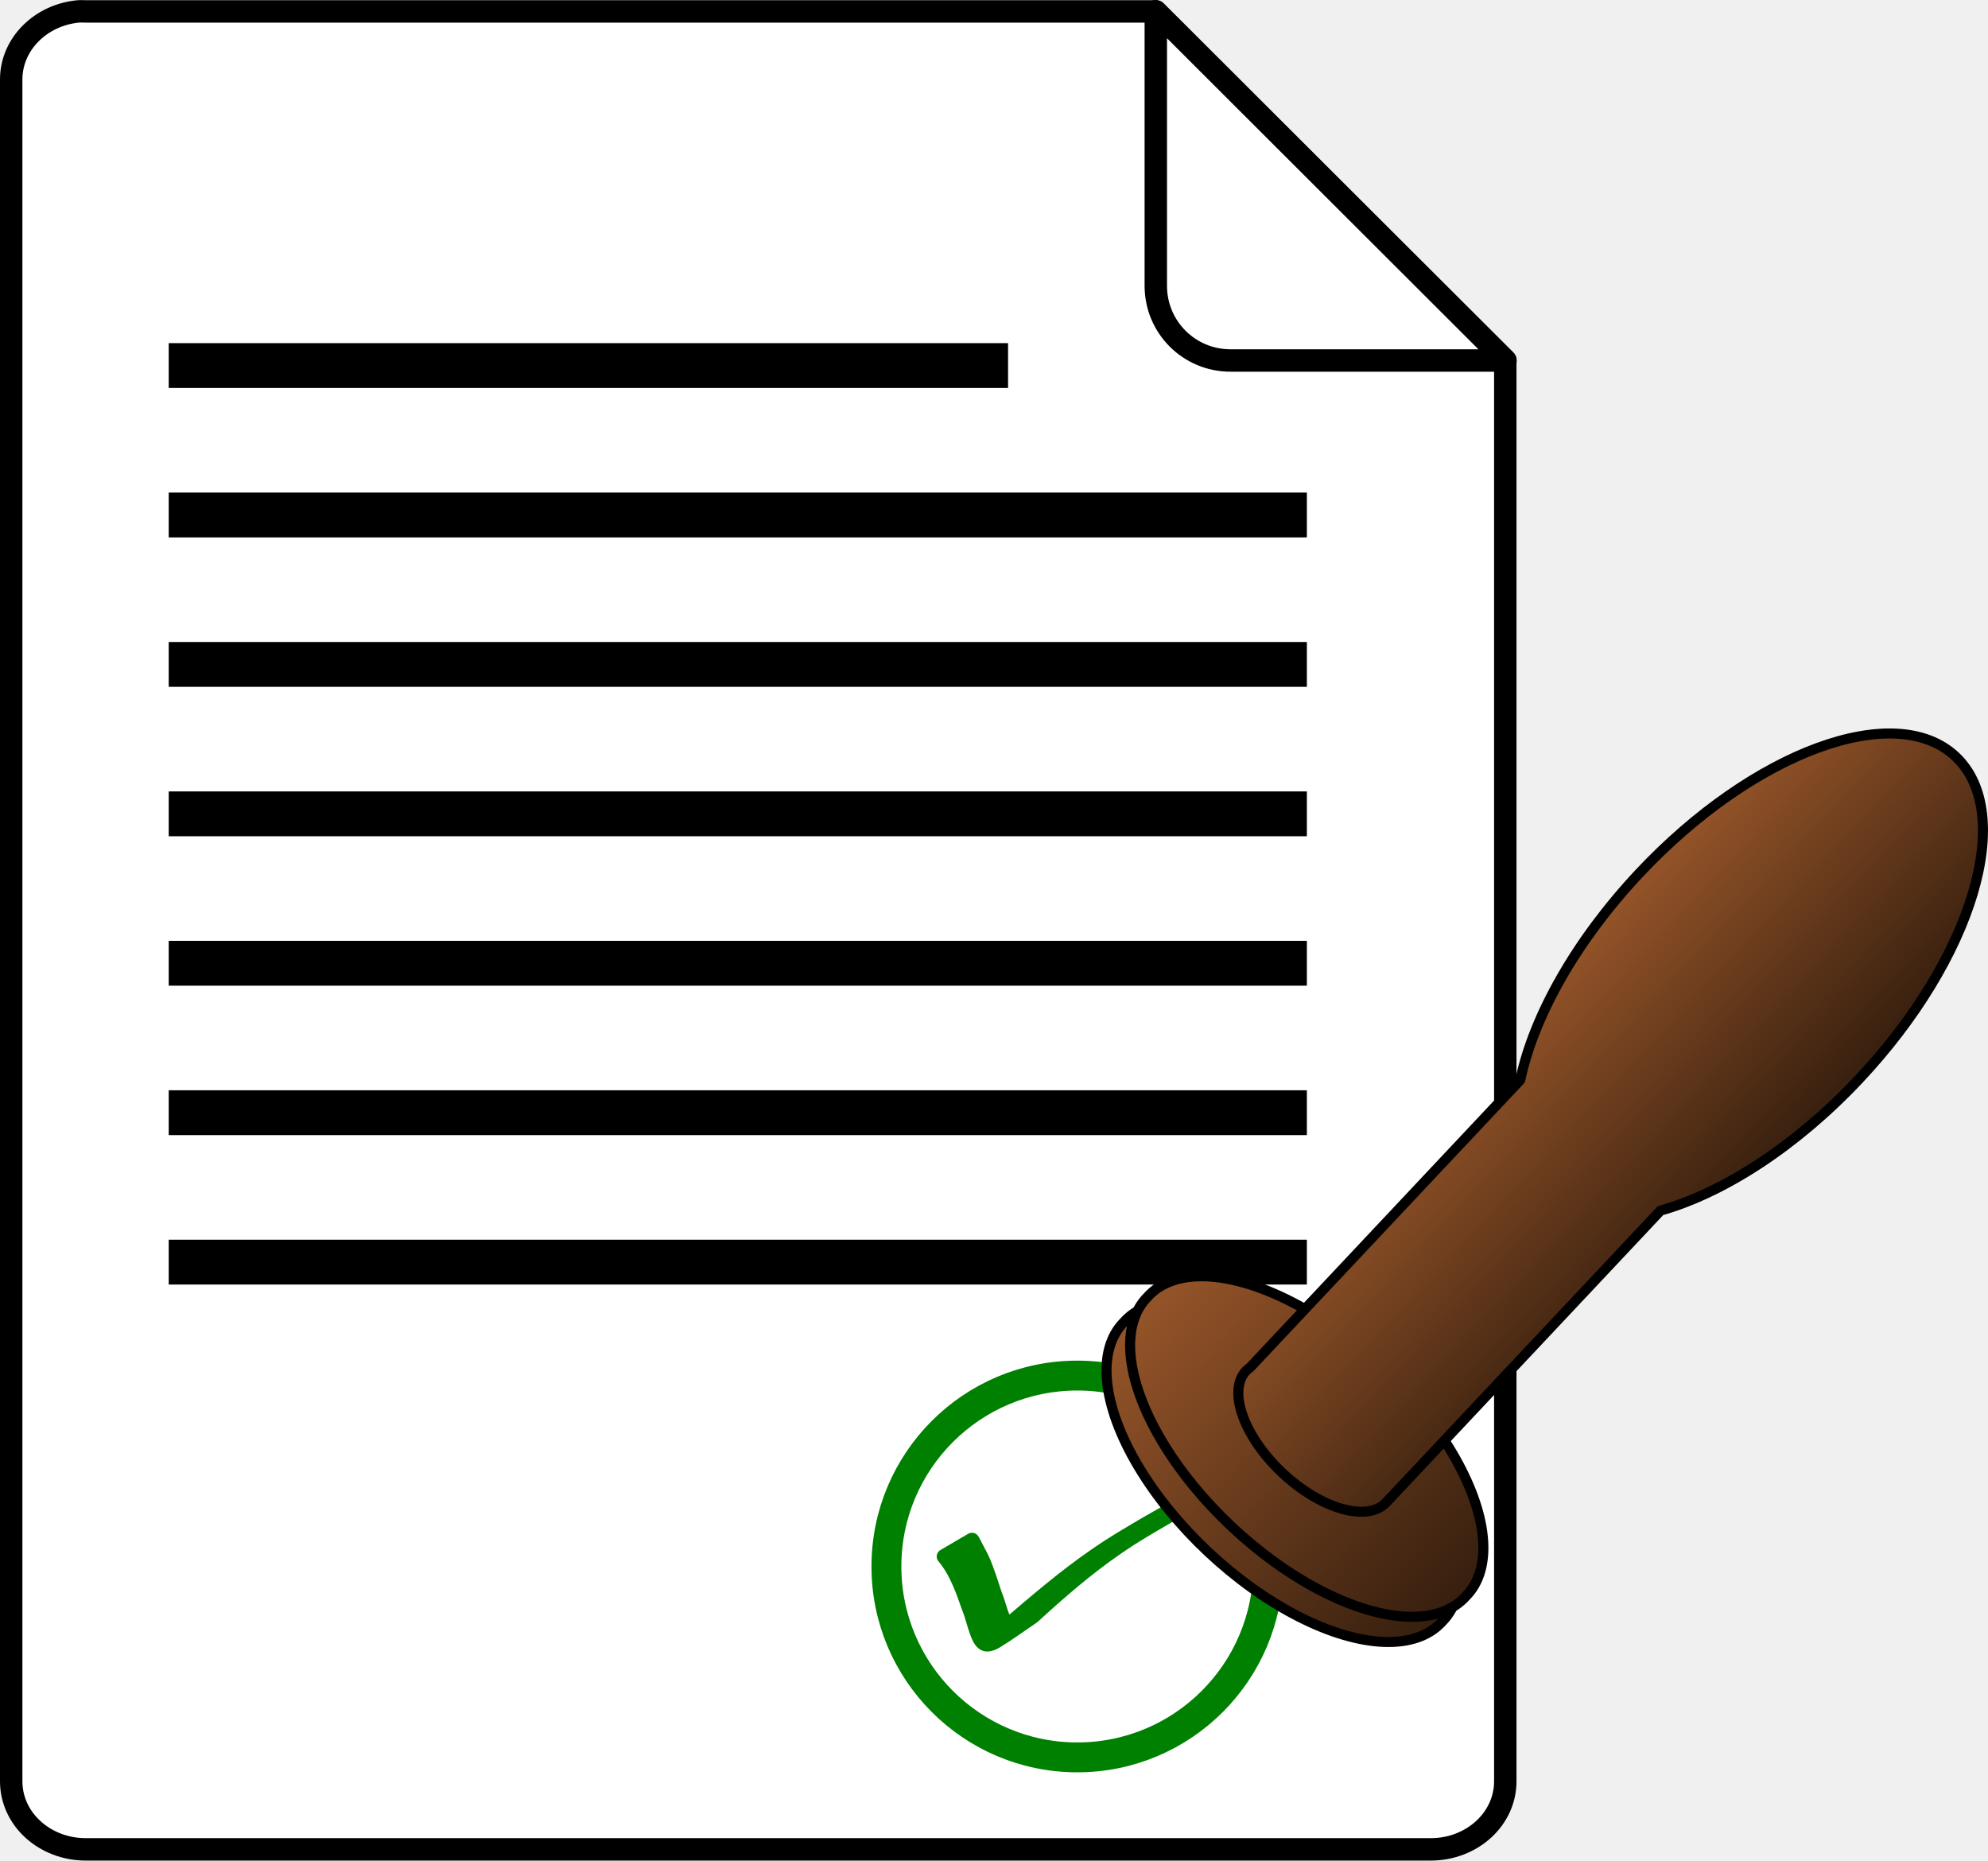
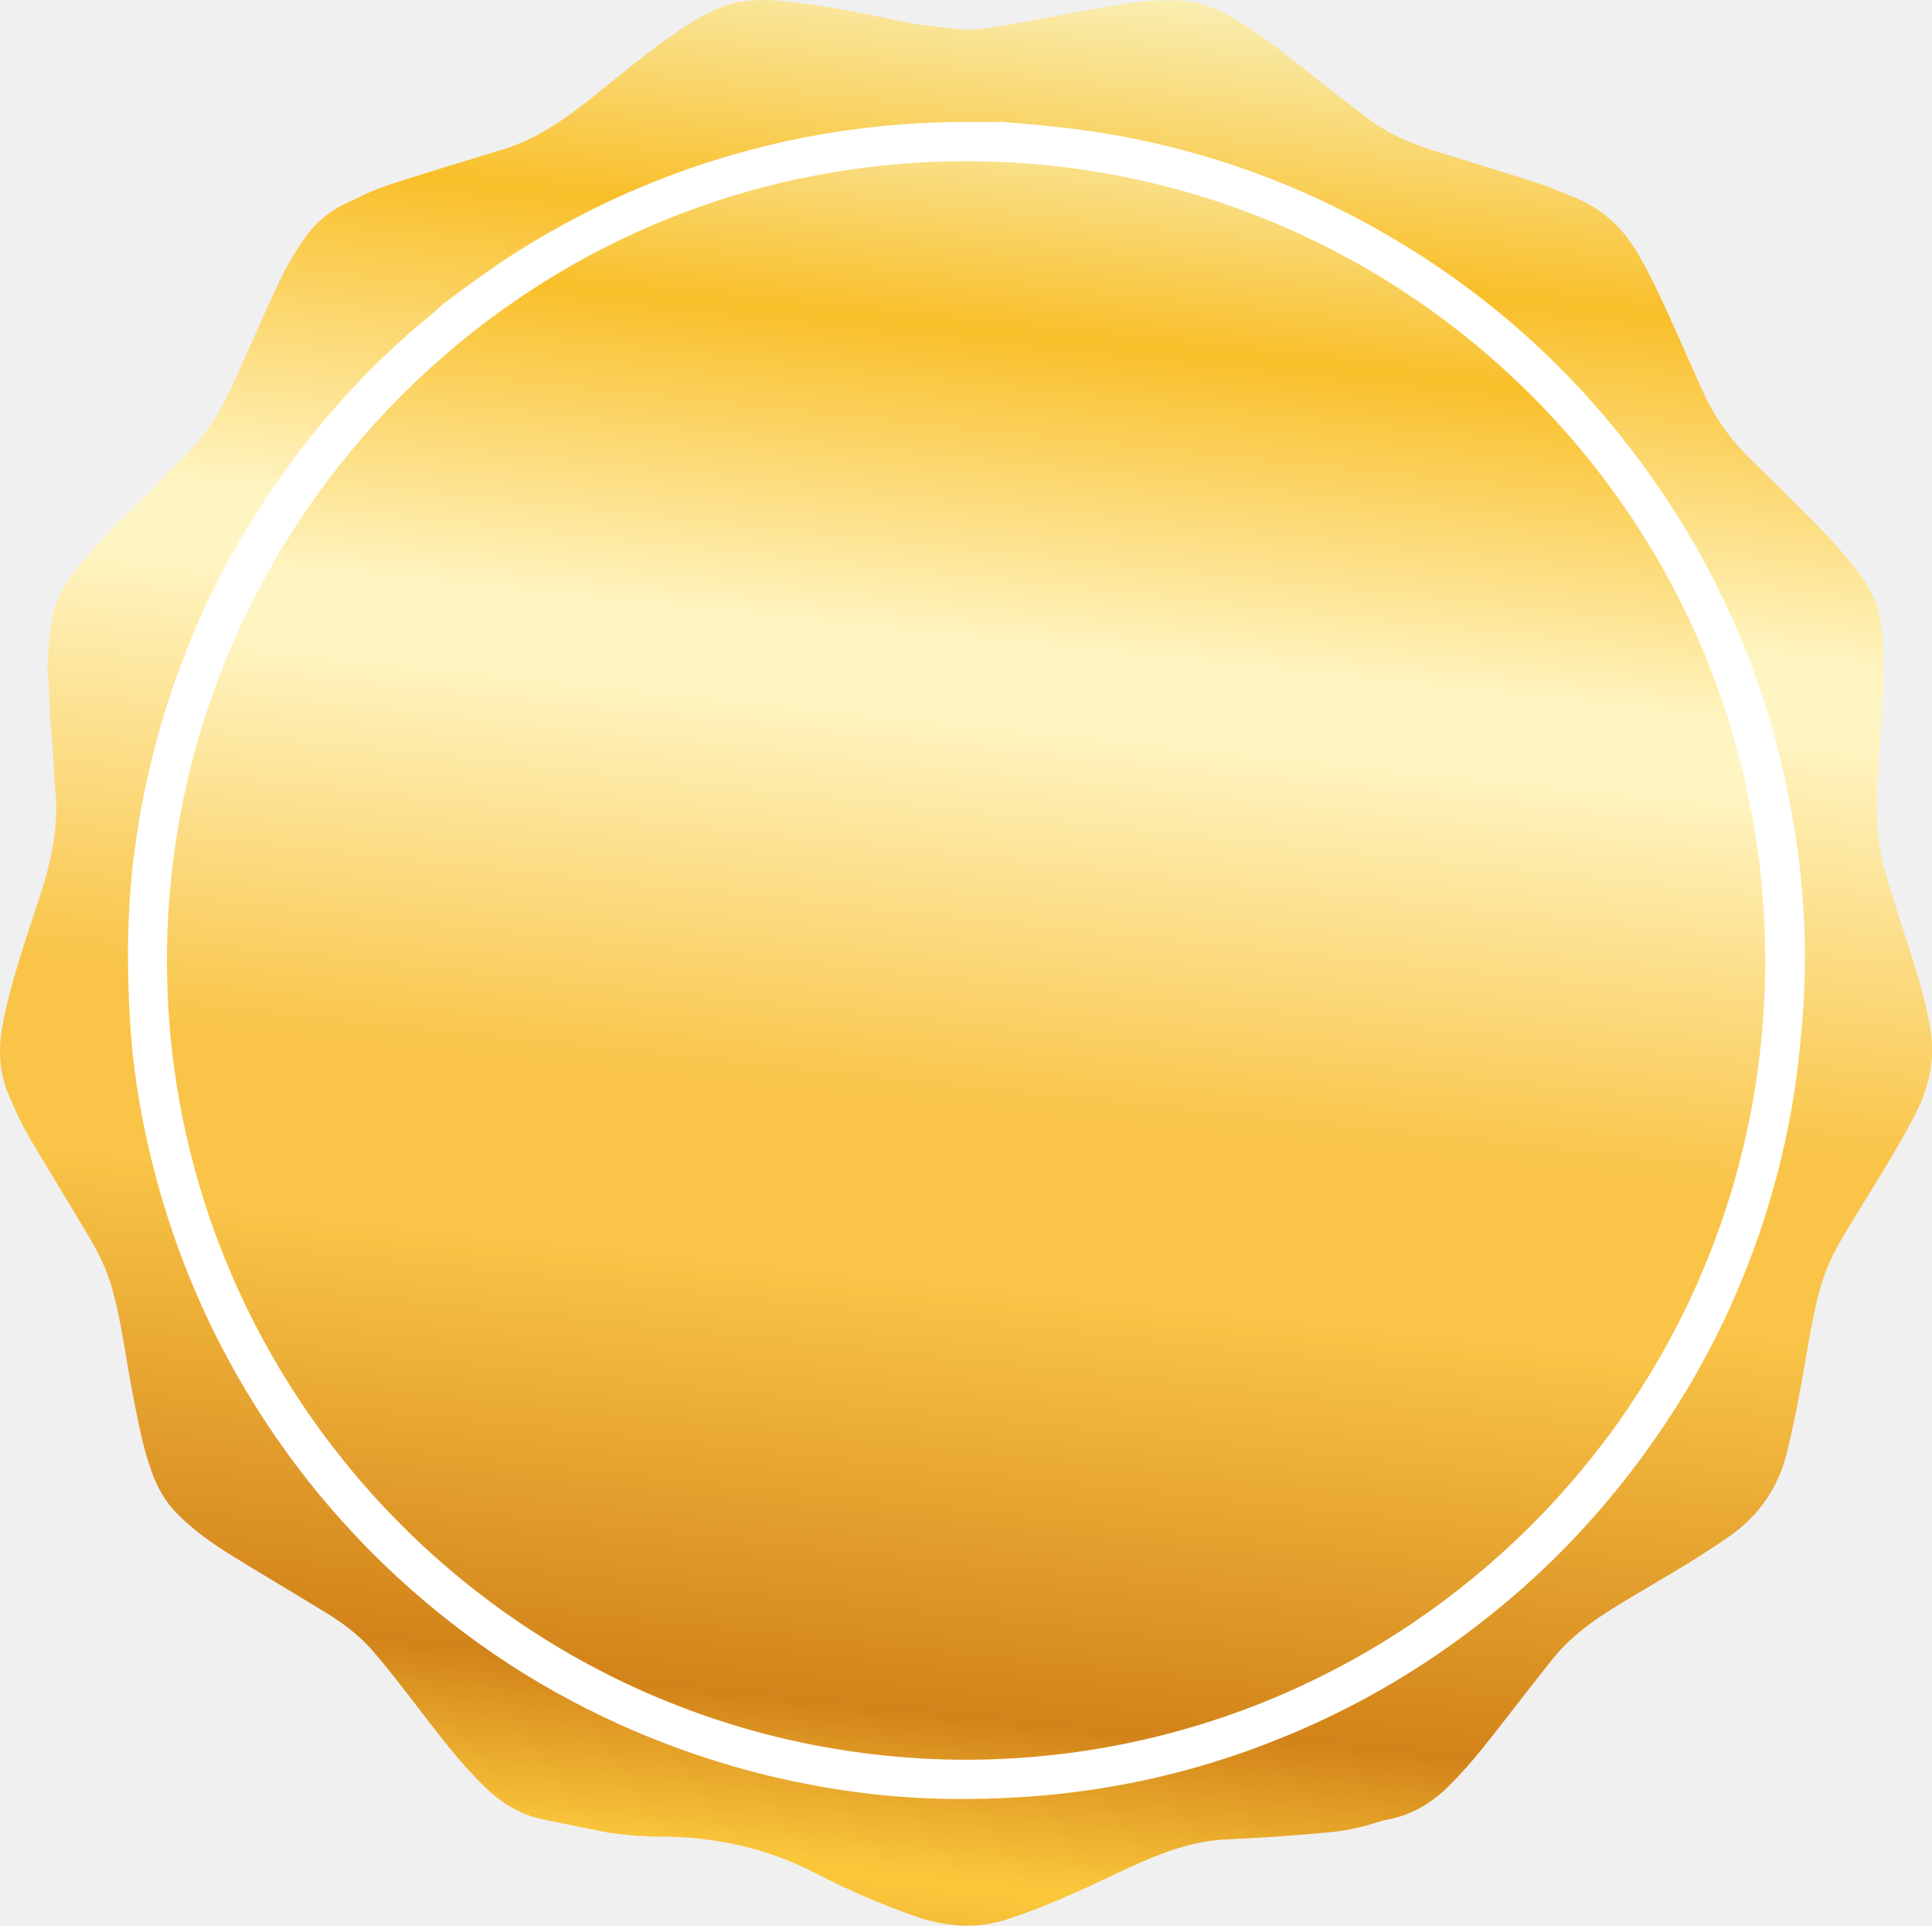
- <svg xmlns="http://www.w3.org/2000/svg" xmlns:xlink="http://www.w3.org/1999/xlink" width="35.205mm" height="32.944mm" viewBox="0 0 35.205 32.944" version="1.1" id="svg8">
-   <defs id="defs2">
-     <linearGradient id="c">
-       <stop id="stop815" offset="0" stop-color="#965529" />
-       <stop id="stop817" offset="1" stop-color="#351e0e" />
+ <svg xmlns="http://www.w3.org/2000/svg" width="207.8mm" height="207.1mm" version="1.1" viewBox="0 0 207.8 207.1">
+   <defs>
+     <clipPath id="clipPath841">
+       <path d="m107.6 612.4h504.8v-504.8h-504.8z" />
+     </clipPath>
+     <clipPath id="clipPath1031">
+       <path d="m0 666h679v-666h-679z" />
+     </clipPath>
+     <linearGradient id="linearGradient1073" x2="1" gradientTransform="matrix(104 818 818 -104 279.48 -127.17)" gradientUnits="userSpaceOnUse">
+       <stop style="stop-color:#f3e868" offset="0" />
+       <stop style="stop-color:#d18420" offset=".125" />
+       <stop style="stop-color:#fac73b" offset=".202" />
+       <stop style="stop-color:#fac73b" offset=".208" />
+       <stop style="stop-color:#d28319" offset=".27" />
+       <stop style="stop-color:#f9c447" offset=".431" />
+       <stop style="stop-color:#f9c447" offset=".497" />
+       <stop style="stop-color:#fff5c3" offset=".648" />
+       <stop style="stop-color:#fff5c3" offset=".672" />
+       <stop style="stop-color:#f9bf2a" offset=".791" />
+       <stop style="stop-color:#f9f4c3" offset=".896" />
+       <stop style="stop-color:#f9f4c3" offset="1" />
    </linearGradient>
-     <linearGradient xlink:href="#c" gradientUnits="userSpaceOnUse" gradientTransform="matrix(0.48946,0.46015,-0.46015,0.48946,327.33,161.06)" x2="-148.62" x1="-179.62" id="d" />
-     <linearGradient xlink:href="#c" gradientUnits="userSpaceOnUse" x2="-47.868" x1="-59.56" id="b" />
-     <linearGradient xlink:href="#c" id="linearGradient884" gradientUnits="userSpaceOnUse" x1="-59.56" x2="-47.868" />
+     <linearGradient id="linearGradient1113" x2="1" gradientTransform="matrix(106.49 841.46 841.46 -106.49 283.32 -123.9)" gradientUnits="userSpaceOnUse">
+       <stop style="stop-color:#f3e868" offset="0" />
+       <stop style="stop-color:#d18420" offset=".125" />
+       <stop style="stop-color:#fac73b" offset=".202" />
+       <stop style="stop-color:#fac73b" offset=".208" />
+       <stop style="stop-color:#d28319" offset=".27" />
+       <stop style="stop-color:#f9c447" offset=".431" />
+       <stop style="stop-color:#f9c447" offset=".497" />
+       <stop style="stop-color:#fff5c3" offset=".648" />
+       <stop style="stop-color:#fff5c3" offset=".672" />
+       <stop style="stop-color:#f9bf2a" offset=".791" />
+       <stop style="stop-color:#f9f4c3" offset=".896" />
+       <stop style="stop-color:#f9f4c3" offset="1" />
+     </linearGradient>
  </defs>
-   <g id="layer1" transform="translate(-60.91956,-96.8308)">
-     <g id="g882" transform="matrix(0.2645833,0,0,0.2645833,51.02626,89.49044)">
-       <path id="path826" d="m 42.642,28.506 c -2.527,0.232 -4.5,2.189 -4.5,4.556 v 113.89 c 0,2.524 2.23,4.556 5,4.556 h 90 c 2.77,0 5,-2.032 5,-4.556 V 51.861 L 114.704,28.507 H 43.142 c -0.173,0 -0.332,-0.015 -0.5,0 z" style="fill:#ffffff;stroke:#000000;stroke-width:1.5;stroke-linejoin:round" />
-       <path id="path828" d="m 114.75,28.493 v 18.375 c 0,2.77 2.23,5 5,5 h 18.406 z" style="fill:#ffffff;stroke:#000000;stroke-width:1.5;stroke-linejoin:round" />
-       <path id="path830" d="m 48.685,52.207 h 56.177" style="fill:none;stroke:#000000;stroke-width:3" />
-       <path d="m 48.685,62.207 h 76.177" id="a" style="fill:none;stroke:#000000;stroke-width:3" />
-       <use id="use833" xlink:href="#a" height="180" width="180" transform="translate(1.7001e-6,10)" x="0" y="0" />
-       <use id="use835" xlink:href="#a" height="180" width="180" transform="translate(1.7001e-6,20)" x="0" y="0" />
-       <use id="use837" xlink:href="#a" height="180" width="180" transform="translate(1.7001e-6,30)" x="0" y="0" />
-       <use id="use839" xlink:href="#a" height="180" width="180" transform="translate(1.7001e-6,40)" x="0" y="0" />
-       <use id="use841" xlink:href="#a" height="180" width="180" transform="translate(1.7001e-6,50)" x="0" y="0" />
-       <path id="path843" d="m 127,131 a 16,16 0 1 1 -32,0 16,16 0 1 1 32,0 z" transform="matrix(0.79847,0,0,0.79847,20.866,27.976)" style="fill:none;stroke:#008000;stroke-width:2.505;stroke-linejoin:round" />
-       <path id="path845" d="m 102.448,130.818 c 0.272,0.494 0.018,0.026 0.357,0.678 0.094,0.181 0.201,0.355 0.285,0.54 0.356,0.785 0.606,1.623 0.879,2.439 0.214,0.459 0.467,1.722 0.856,2.064 0.091,0.08 0.239,0.108 0.355,0.073 0.18,-0.054 0.652,-0.324 0.465,-0.319 -0.318,0.009 -0.596,0.221 -0.894,0.331 1.921,-1.64 3.836,-3.295 5.916,-4.733 1.339,-0.926 2.103,-1.35 3.488,-2.175 3.363,-1.893 1.936,-1.133 4.25,-2.335 l -1.38,1.106 c -1.286,0.653 -0.787,0.56 -1.376,0.653 -1.362,0.8 -2.224,1.275 -3.535,2.177 -1.995,1.371 -3.823,2.963 -5.605,4.596 -0.813,0.546 -1.601,1.131 -2.439,1.639 -0.186,0.113 -0.399,0.218 -0.616,0.215 -0.383,-0.004 -0.555,-0.548 -0.646,-0.779 -0.203,-0.518 -0.31,-1.07 -0.52,-1.586 -0.433,-1.224 -0.854,-2.483 -1.702,-3.494 z" style="fill:#008000;stroke:#008000;stroke-linejoin:round" />
-       <g id="g853" transform="translate(-80.557,-5.2087)" style="stroke:#000000;stroke-linejoin:round">
-         <path id="path847" d="m -48,104 a 5.715,2.857 0 1 1 -11.429,0 5.715,2.857 0 1 1 11.429,0 z" transform="matrix(1.8644,1.7528,-1.7386,1.8494,484.79,33.256)" style="fill:url(#linearGradient884);stroke-width:0.264" />
-         <path id="path849" d="m -48,104 a 5.715,2.857 0 1 1 -11.429,0 5.715,2.857 0 1 1 11.429,0 z" transform="matrix(1.8644,1.7528,-1.7386,1.8494,486.37,31.571)" style="fill:url(#b);stroke-width:0.264" />
-         <path id="path851" d="m 248.84,83.582 c -4.053,-3.81 -13.526,-0.324 -21.146,7.782 -4.296,4.57 -7.099,9.632 -7.993,13.866 l -18.09,19.242 c -0.092,0.066 -0.182,0.133 -0.261,0.216 -1.253,1.333 -0.158,4.404 2.424,6.831 2.582,2.428 5.7,3.316 6.952,1.983 0.026,-0.027 0.062,-0.063 0.086,-0.092 l 18.276,-19.441 c 4.155,-1.169 9.017,-4.258 13.288,-8.802 7.62,-8.105 10.515,-17.776 6.462,-21.586 z" style="fill:url(#d);stroke-width:0.672" />
+   <g transform="translate(99.932 -82.706)">
+     <g transform="matrix(.35278 0 0 -.35278 -115.66 337.9)">
+       <g clip-path="url(#clipPath841)" style="opacity:.5" />
+     </g>
+     <g transform="matrix(.35278 0 0 -.35278 -114.94 300.99)">
+       <g clip-path="url(#clipPath1031)">
+         <g transform="translate(604 326.13)">
+           <path d="m0 0c0-148.29-120.21-268.5-268.5-268.5-148.29 0-268.5 120.21-268.5 268.5 0 148.29 120.21 268.5 268.5 268.5 148.29 0 268.5-120.21 268.5-268.5" style="fill:#fff" />
+         </g>
      </g>
+       <path d="m93.452 328.68c-1.437-134.49 107.36-246.01 243.32-246.4 134.04 0.03 243.97 108.39 243.95 243.71-0.016 134.51-108.53 242.41-241.26 243.6-0.75 7e-3 -1.496 0.01-2.245 0.01-135.53-2e-3 -242.37-109.88-243.76-240.92" style="fill:url(#linearGradient1073)" />
+       <path d="m262.18 616.47c-4.135-1.689-7.945-3.917-11.641-6.368-9.965-6.605-19.028-14.389-28.377-21.798-8.066-6.391-16.471-12.119-26.449-15.155-8.905-2.709-17.808-5.42-26.686-8.214-6.164-1.94-12.374-3.784-18.097-6.89-5.925-2.341-11.005-5.78-14.83-10.998-3.646-4.973-6.65-10.312-9.224-15.884-3.808-8.247-7.448-16.572-11.179-24.857-3.643-8.084-7.331-16.131-13.345-22.852-3.718-4.153-7.714-8.025-11.614-11.997-7.718-7.859-15.952-15.225-22.971-23.756-3.841-4.67-7.38-9.573-8.828-15.575-1.146-4.75-1.527-9.631-1.785-14.503-0.107-2.029-0.324-4.087 0.196-6.107l1e-3 1e-3c0.278-5.55 0.319-11.124 0.901-16.641 0.585-5.541 0.6-11.104 1.143-16.645 1.05-10.688-0.973-20.999-4.212-31.164-4.098-12.86-8.719-25.567-11.478-38.829-1.605-7.713-1.828-15.255 1.264-22.725 2.005-4.842 4.185-9.586 6.853-14.08 5.858-9.868 11.883-19.636 17.734-29.506 3.012-5.082 5.619-10.338 7.216-16.112 2.969-10.742 4.205-21.803 6.362-32.693 1.542-7.785 2.962-15.591 5.667-23.09 1.796-4.978 4.338-9.408 8.18-13.18 4.828-4.741 10.267-8.619 15.964-12.148 9.464-5.86 19.054-11.515 28.549-17.325 5.249-3.212 10.231-6.8 14.31-11.47 5.01-5.733 9.623-11.787 14.258-17.824 6.572-8.555 13.041-17.189 20.913-24.663 4.909-4.662 10.488-7.945 17.106-9.325l20.375-4.132c4.94-0.559 9.863-1.118 14.854-1.105 16.98 0.043 33.083-3.446 48.276-11.355 9.567-4.98 19.526-9.224 29.717-12.835 9.232-3.27 18.557-4.16 28.088-1.095 11.289 3.63 22.016 8.571 32.707 13.619 10.805 5.104 21.614 10.137 33.867 10.783 3.285 0.174 6.582 0.336 9.866 0.506 8.212 0.426 21.202 1.599 21.202 1.599 5.229 0.451 10.437 1.472 15.621 3.216 0.777 0.164 1.52 0.493 2.299 0.623 7.559 1.269 13.818 4.955 19.221 10.259 7.164 7.035 13.129 15.074 19.285 22.954 4.198 5.372 8.369 10.766 12.637 16.081 6.385 7.953 14.841 13.293 23.459 18.428 10.054 5.987 20.216 11.786 29.851 18.473 9.084 6.304 15.041 14.532 17.797 25.308 2.789 10.91 4.625 21.983 6.546 33.049 1.146 6.601 2.381 13.183 4.346 19.588 2.289 7.466 6.521 13.983 10.527 20.587 6.071 10.008 12.417 19.841 17.781 30.275 4.41 8.581 6.322 17.495 4.537 27.027-1.275 6.81-3.09 13.495-5.17 20.112-2.928 9.315-6.174 18.532-8.731 27.964-1.371 5.058-2.092 10.161-2.201 15.446-0.259 12.528 1.271 24.951 1.826 37.427 0.288 6.493 0.172 12.954-0.341 19.396-0.467 5.856-2.461 11.272-5.915 16.127-4.1 5.762-8.738 11.052-13.716 16.048-6.661 6.685-13.35 13.339-20.094 19.941-6.24 6.11-11.325 13.012-14.89 21.009-3.377 7.577-6.769 15.147-10.161 22.716-2.975 6.64-6.071 13.215-9.759 19.502-4.39 7.486-10.329 13.15-18.409 16.571-4.399 1.863-8.795 3.721-13.338 5.17-10.381 3.311-20.815 6.458-31.209 9.726-6.872 2.161-13.378 5.123-19.165 9.468-4.907 3.685-9.762 7.44-14.565 11.256-8.452 6.716-16.753 13.634-26.086 19.144-4.931 2.911-10.079 5.257-15.911 5.592-7.992 0.459-15.879-0.576-23.713-1.948-10.609-1.858-21.166-4.023-31.785-5.82-4.236-0.716-8.553-1.358-12.887-0.943-5.761 0.551-11.514 1.259-17.188 2.407-11.455 2.315-22.899 4.744-34.524 5.99-2.66 0.285-5.329 0.497-7.989 0.497-4.332 0-8.638-0.561-12.839-2.278m90.533-32.96c-0.011-4e-3 -0.021-9e-3 -0.032-0.013 0.011 4e-3 0.021 9e-3 0.032 0.013m-5.07-1.905 8.039-0.663c10.416-0.9 20.763-2.152 31.05-4.162 29.68-5.799 57.393-16.627 83.182-32.288 24.88-15.109 46.608-33.917 65.037-56.533 25.22-30.951 42.474-65.817 51.341-104.71 5.453-23.92 7.714-48.162 5.965-72.764-0.935-13.19-2.516-26.264-5.328-39.135-6.768-30.973-18.83-59.806-36.398-86.234-13.215-19.881-28.761-37.712-46.965-53.27-16.705-14.276-34.859-26.316-54.563-35.878-29.451-14.293-60.564-22.69-93.301-24.956-16.373-1.132-32.716-0.952-48.987 1.011-24.406 2.944-47.944 9.284-70.574 18.959-26.82 11.466-50.935 27.15-72.346 46.883-19.439 17.915-35.727 38.416-48.862 61.409-12.563 21.988-21.533 45.36-27.179 70.008-2.869 12.527-4.795 25.202-5.568 38.065-1.024 17.054-0.931 34.074 1.244 51.022 2.468 19.233 7.008 37.993 13.724 56.204l2.812 7.398c5.057 12.57 11.102 24.645 18.153 36.194 13.455 22.036 29.649 41.814 49.07 58.909 3.407 3 7.046 5.731 10.294 8.902l5.917 4.426c4.811 3.421 9.566 6.937 14.522 10.141 17.044 11.021 35.122 19.914 54.3 26.651 26.162 9.191 53.08 13.893 80.769 14.357 2.379 0.04 4.759 0.031 7.14 0.021 1.021-4e-3 2.042-7e-3 3.064-7e-3 1.483 0 2.965 8e-3 4.448 0.036" style="fill:url(#linearGradient1113)" />
    </g>
  </g>
</svg>
